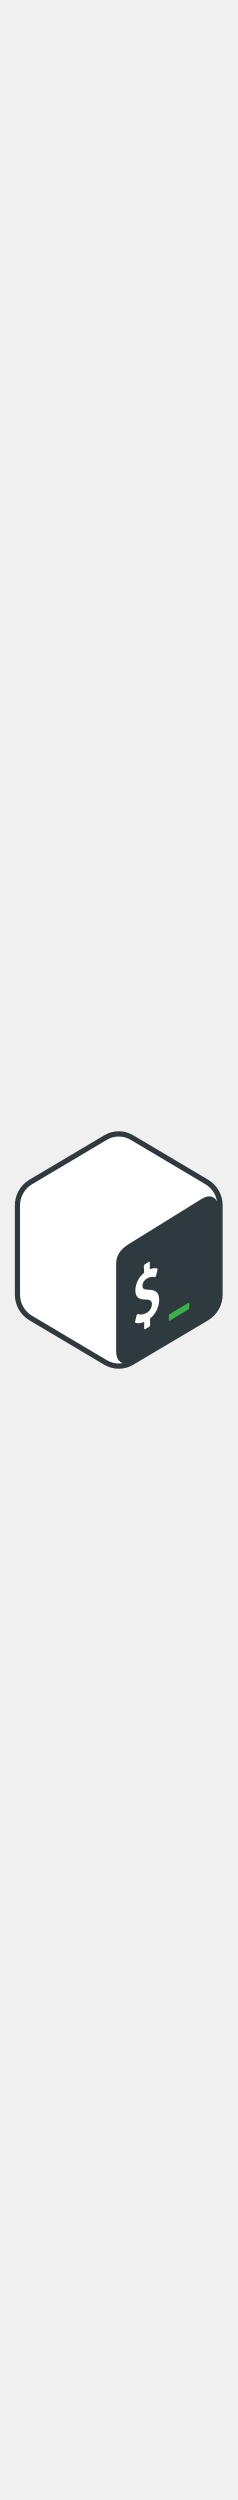
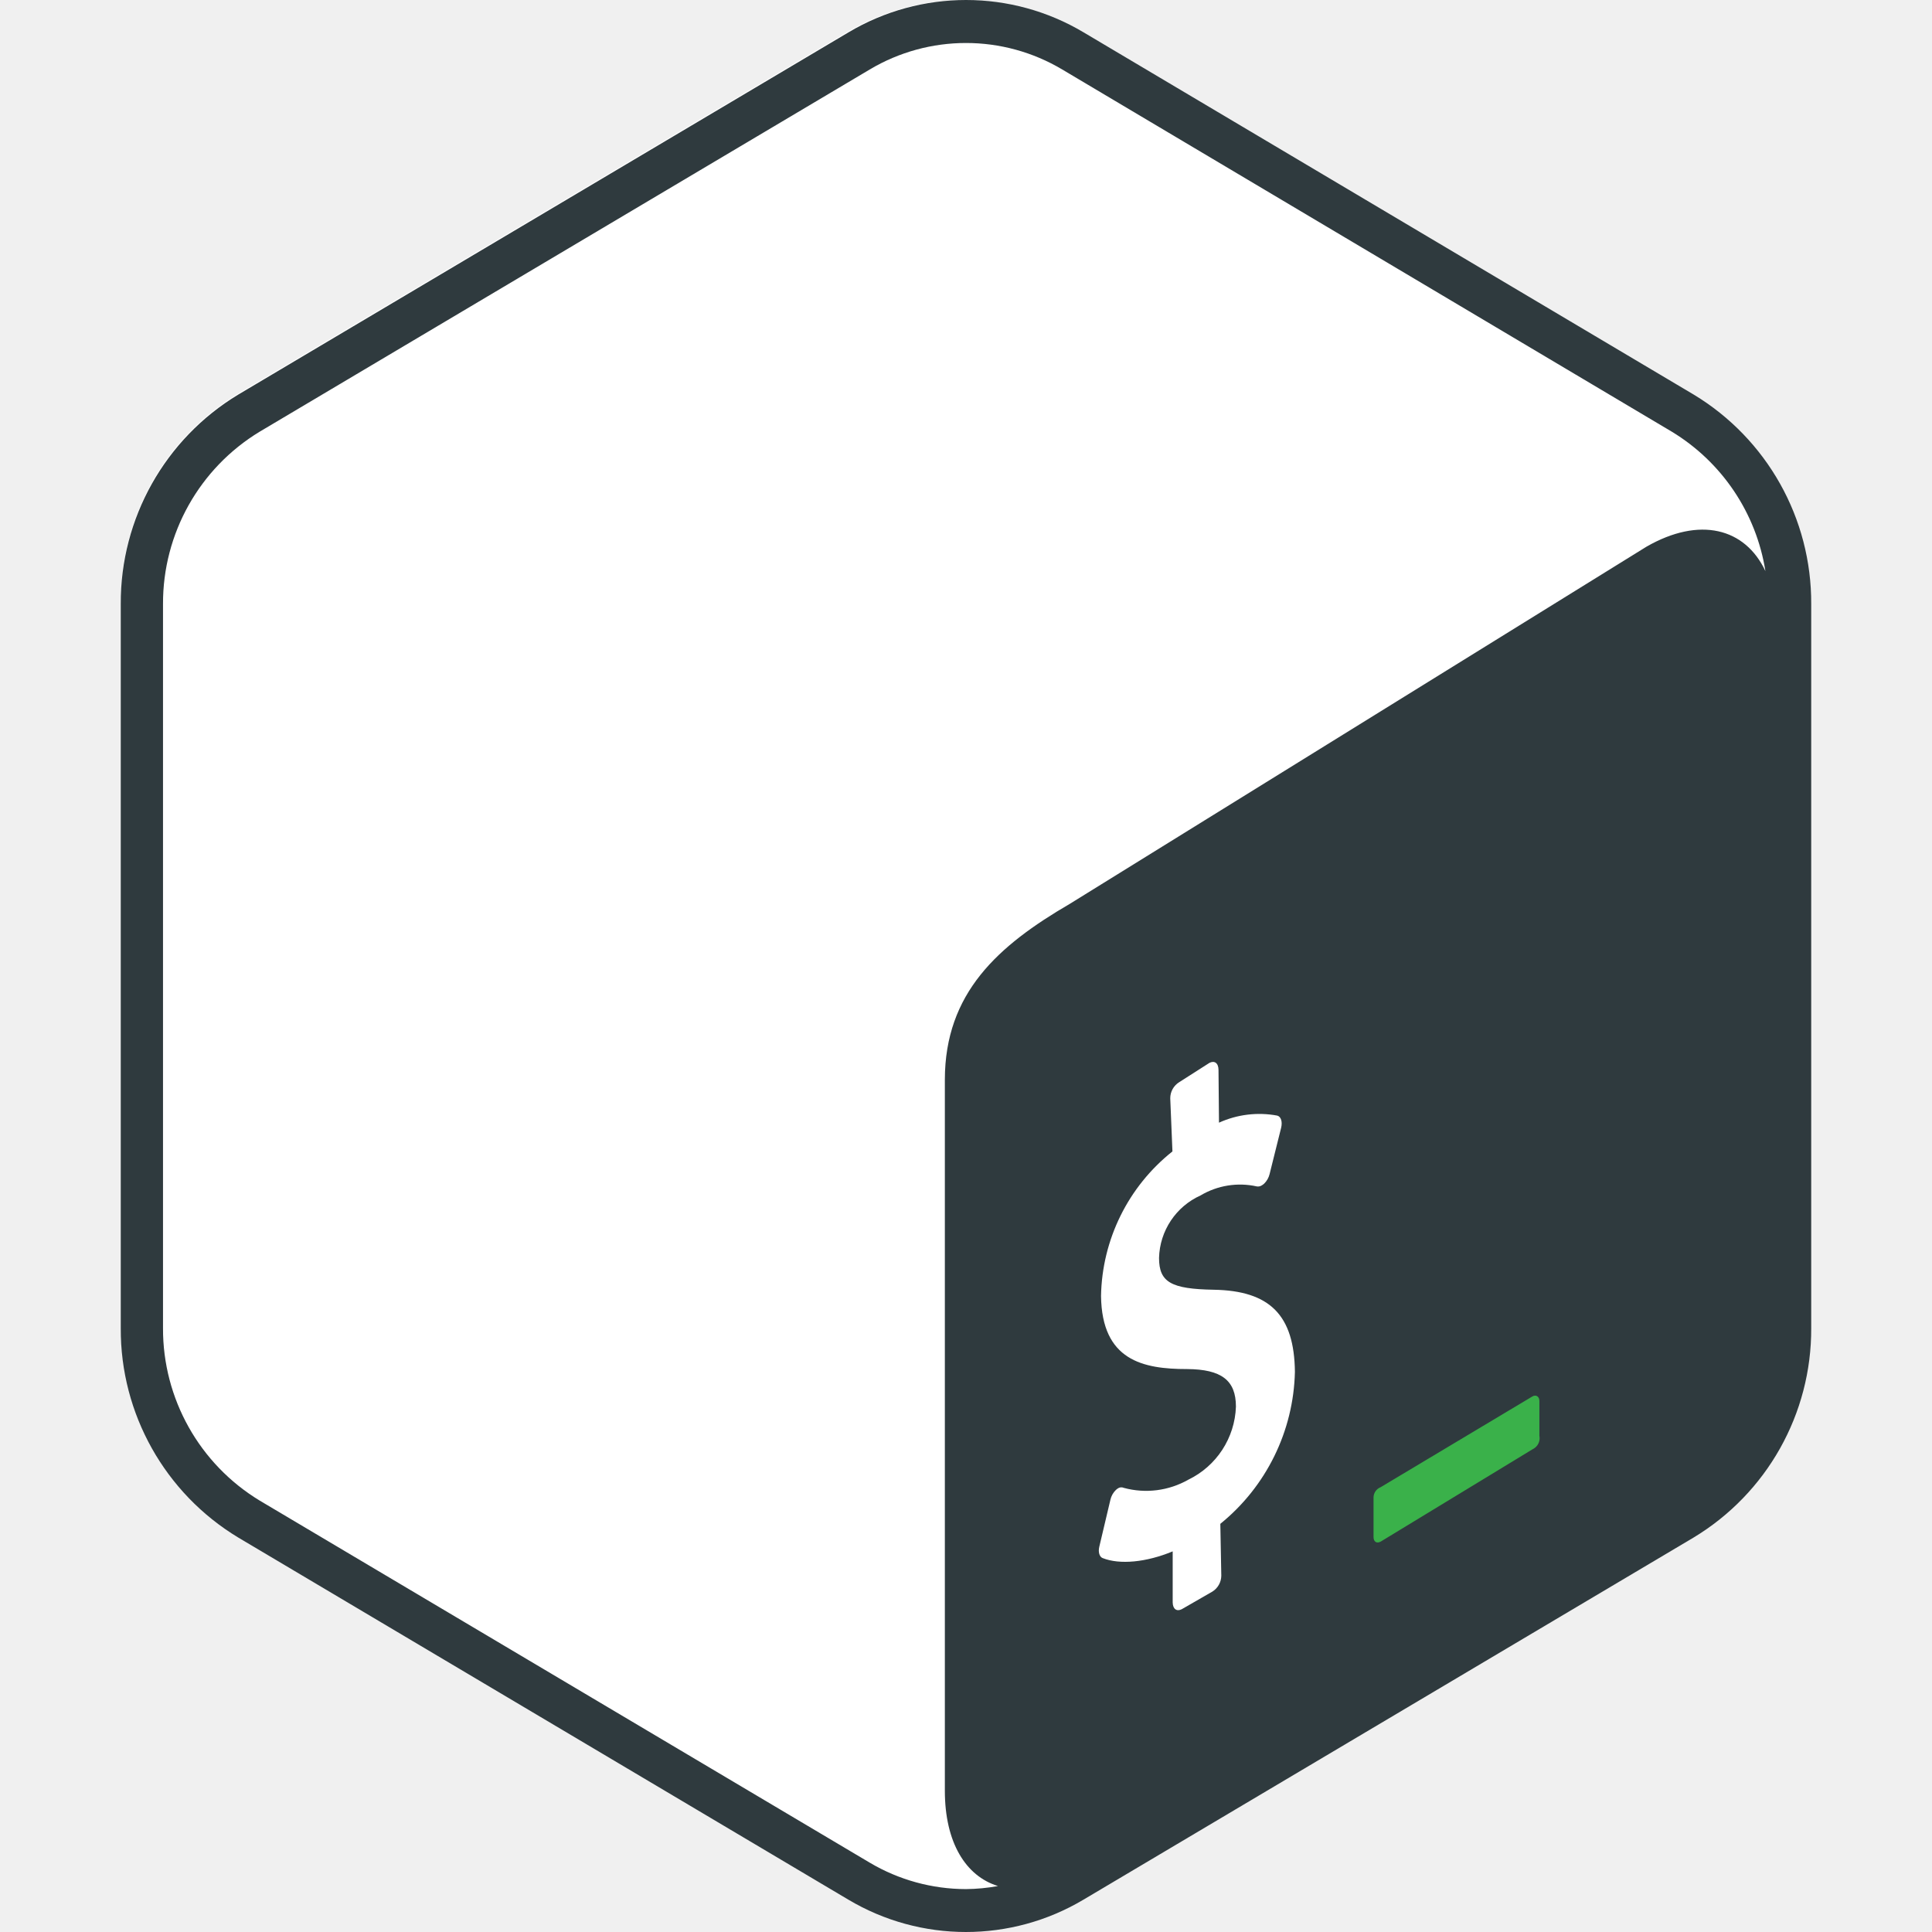
- <svg xmlns="http://www.w3.org/2000/svg" width="76px" height="800px" viewBox="-16 0 256 256" version="1.1" preserveAspectRatio="xMidYMid">
+ <svg xmlns="http://www.w3.org/2000/svg" width="76" height="76" viewBox="-16 0 256 256" version="1.1" preserveAspectRatio="xMidYMid">
  <g>
    <path d="M207.953,52.162 L127.317,4.287 C117.733,-1.429 105.787,-1.429 96.203,4.287 L15.55,52.162 C5.849,58.014 -0.058,68.54 0,79.869 L0,175.603 C-0.052,186.927 5.854,197.445 15.55,203.294 L96.186,251.153 C105.771,256.865 117.716,256.865 127.301,251.153 L207.937,203.294 C217.645,197.446 223.558,186.92 223.503,175.587 L223.503,79.869 C223.562,68.54 217.655,58.014 207.953,52.162 Z" fill="#FFFFFF">

</path>
    <path d="M208.412,52.277 L127.598,4.296 C117.992,-1.432 106.02,-1.432 96.414,4.296 L15.584,52.277 C5.862,58.142 -0.058,68.69 0,80.045 L0,175.99 C-0.052,187.339 5.867,197.88 15.584,203.742 L96.398,251.706 C106.004,257.431 117.975,257.431 127.581,251.706 L208.395,203.742 C218.124,197.881 224.051,187.332 223.995,175.973 L223.995,80.045 C224.054,68.69 218.134,58.142 208.412,52.277 Z M99.23,246.803 L18.416,198.839 C10.43,194 5.566,185.328 5.6,175.99 L5.6,80.045 C5.563,70.707 10.428,62.033 18.416,57.196 L99.23,9.216 C107.095,4.524 116.901,4.524 124.766,9.216 L205.515,57.196 C212.172,61.228 216.713,67.989 217.927,75.676 C215.24,69.964 209.204,68.394 202.165,72.44 L125.769,119.756 C116.238,125.307 109.215,131.57 109.198,143.059 L109.198,237.272 C109.198,244.149 111.966,248.599 116.238,249.91 C114.839,250.166 113.42,250.302 111.998,250.315 C107.504,250.311 103.094,249.098 99.23,246.803 Z" fill="#2F3A3E">

</path>
    <path d="M187.007,185.06 L166.921,197.073 C166.383,197.289 166.022,197.801 166.001,198.381 L166.001,203.661 C166.001,204.307 166.436,204.565 166.969,204.258 L187.363,191.858 C187.862,191.483 188.101,190.854 187.976,190.243 L187.976,185.609 C187.96,185.011 187.492,184.753 187.007,185.06 Z" fill="#3AB14A">

</path>
    <path d="M144.263,140.832 C144.909,140.509 145.442,140.832 145.458,141.752 L145.522,148.76 C147.938,147.663 150.633,147.336 153.24,147.823 C153.741,147.953 153.951,148.631 153.757,149.438 L152.223,155.59 C152.107,156.054 151.867,156.478 151.529,156.817 C151.41,156.934 151.274,157.032 151.125,157.108 C150.943,157.206 150.732,157.241 150.528,157.205 C147.985,156.641 145.323,157.069 143.084,158.399 C139.811,159.874 137.671,163.093 137.578,166.683 C137.578,169.912 139.193,170.8 144.828,170.897 C152.272,171.026 155.501,174.272 155.582,181.78 C155.405,189.617 151.791,196.98 145.7,201.915 L145.829,208.793 C145.818,209.647 145.374,210.438 144.65,210.892 L140.582,213.233 C139.936,213.556 139.403,213.233 139.387,212.329 L139.387,205.564 C135.899,207.017 132.363,207.356 130.102,206.452 C129.683,206.29 129.489,205.661 129.666,204.934 L131.136,198.718 C131.247,198.226 131.5,197.777 131.862,197.426 C131.977,197.316 132.108,197.223 132.25,197.151 C132.46,197.057 132.701,197.057 132.912,197.151 C135.79,197.932 138.86,197.543 141.453,196.07 C145.195,194.265 147.627,190.533 147.767,186.382 C147.767,182.894 145.845,181.441 141.308,181.408 C135.447,181.408 130.005,180.278 129.892,171.72 C130.027,164.244 133.498,157.22 139.354,152.57 L139.064,145.531 C139.061,144.664 139.507,143.858 140.242,143.399 L144.263,140.832 Z" fill="#FFFFFF">

</path>
  </g>
</svg>
